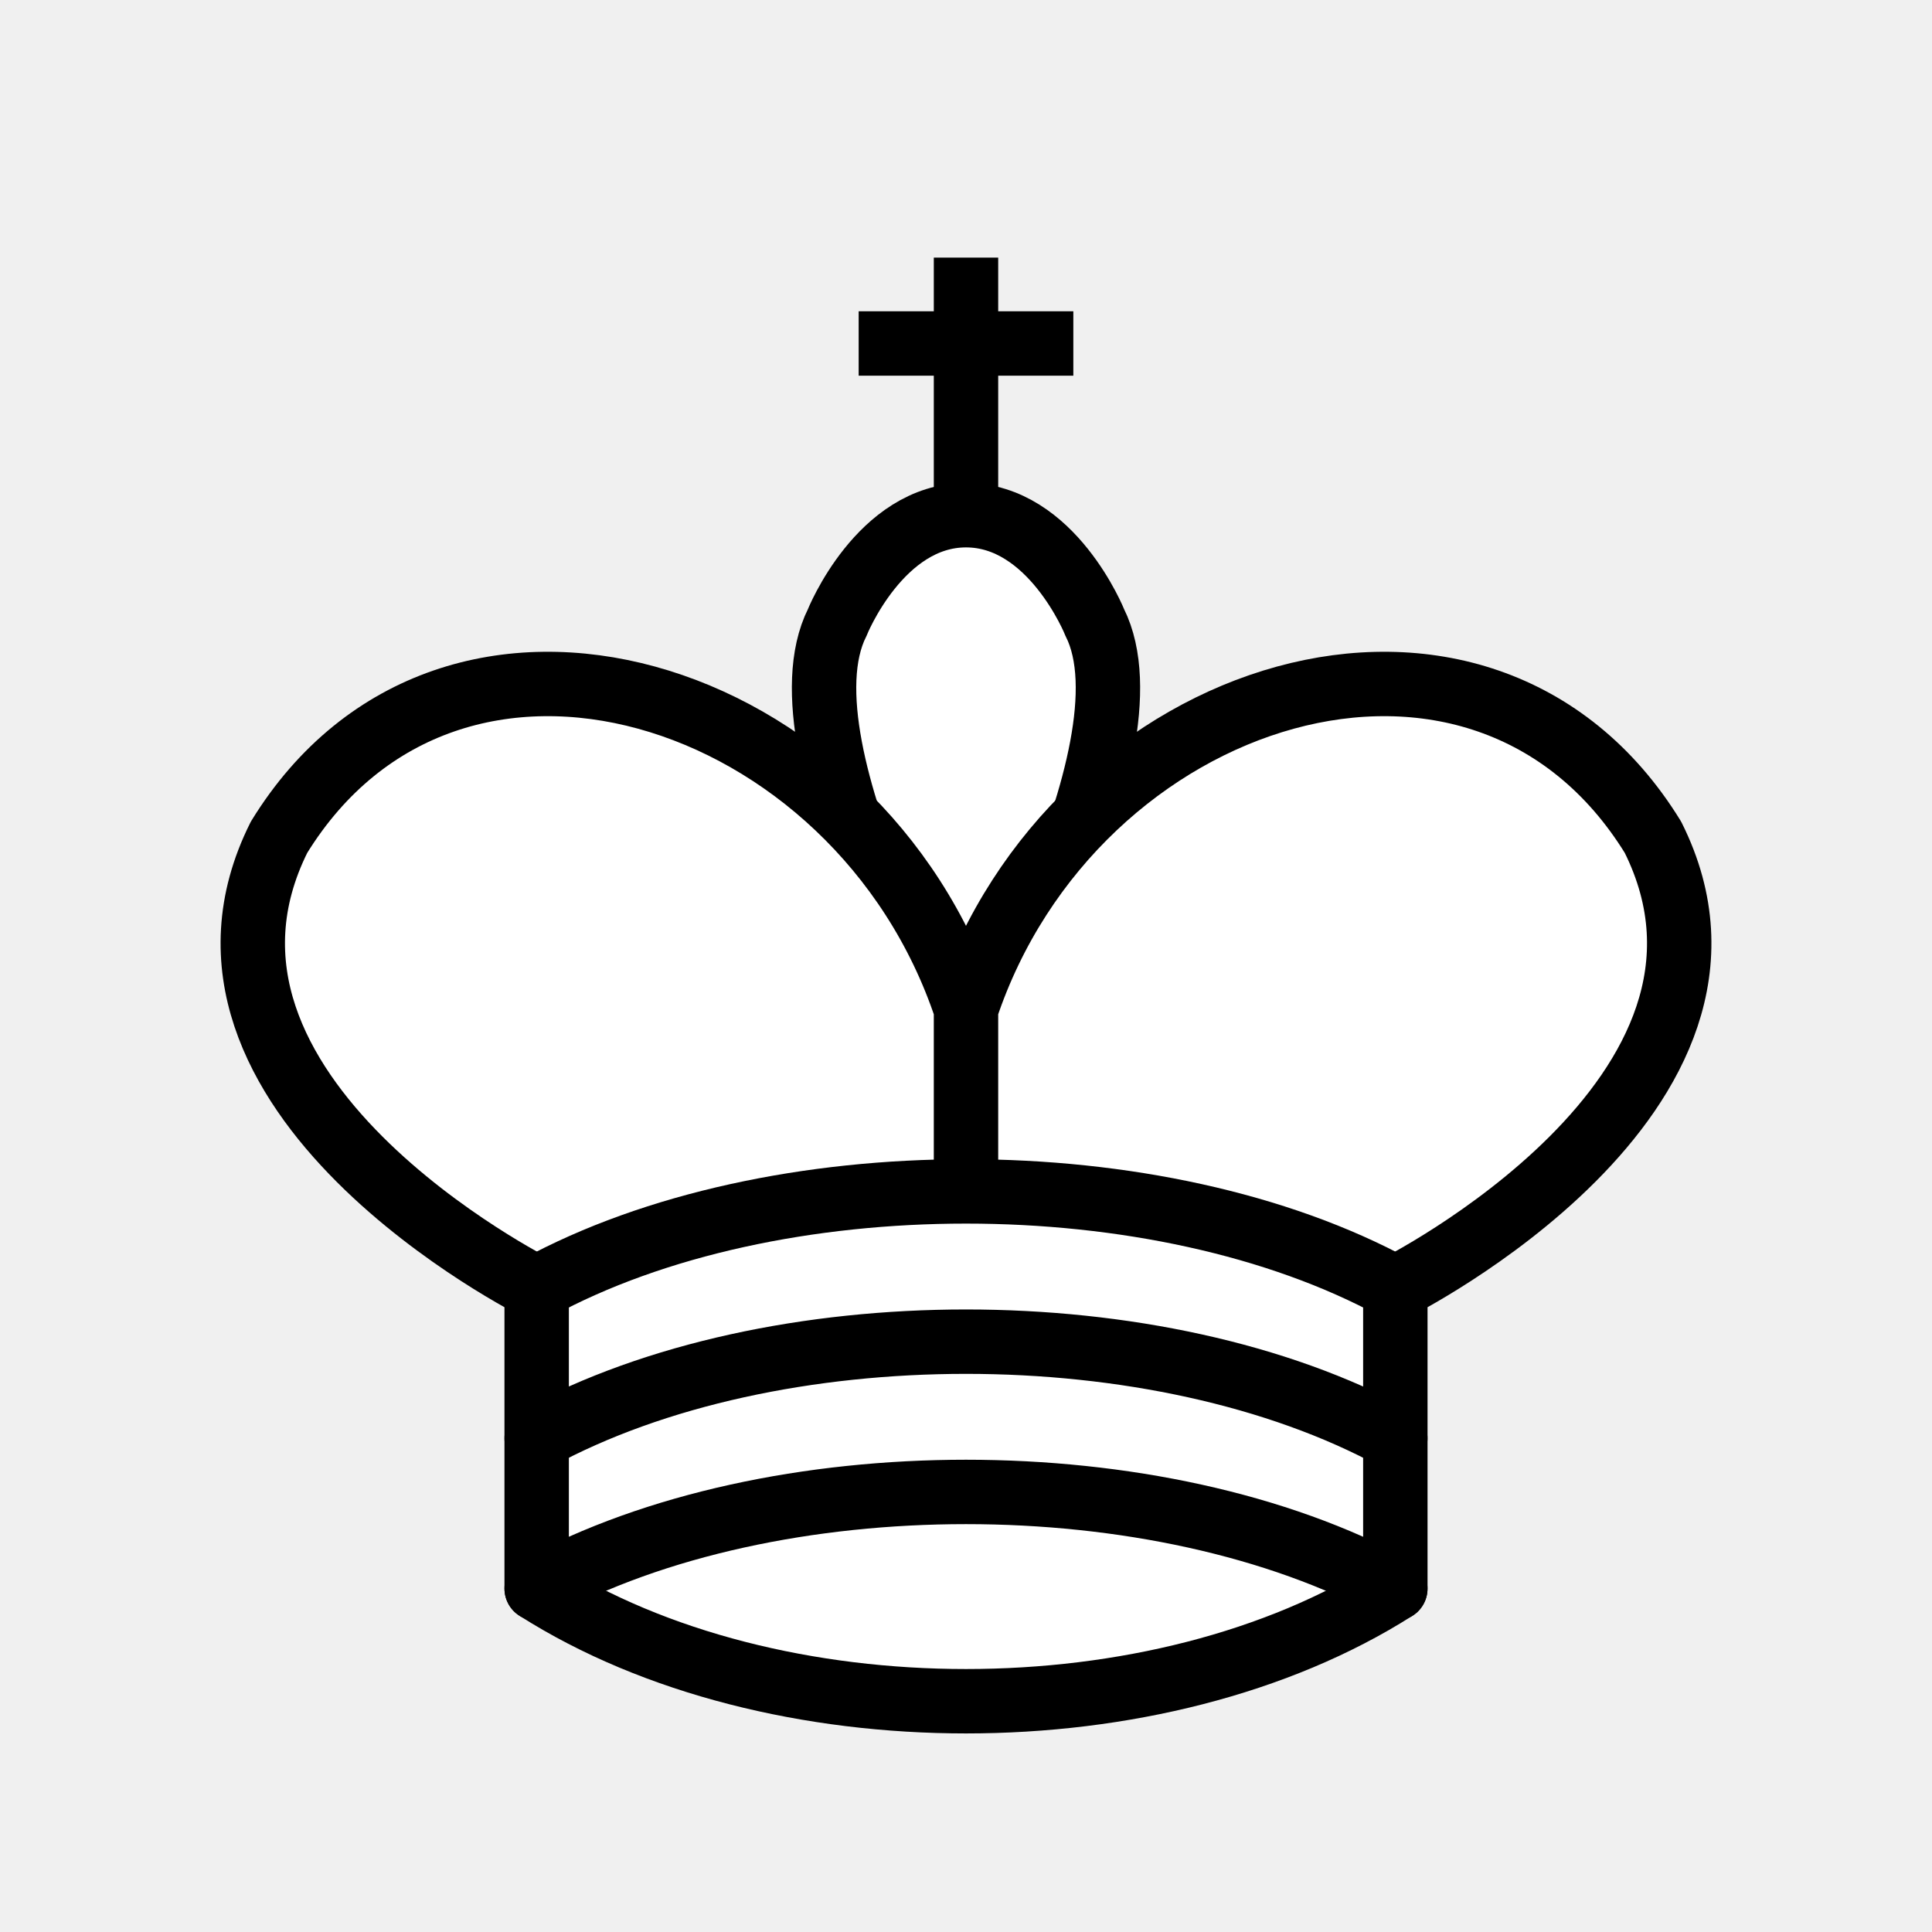
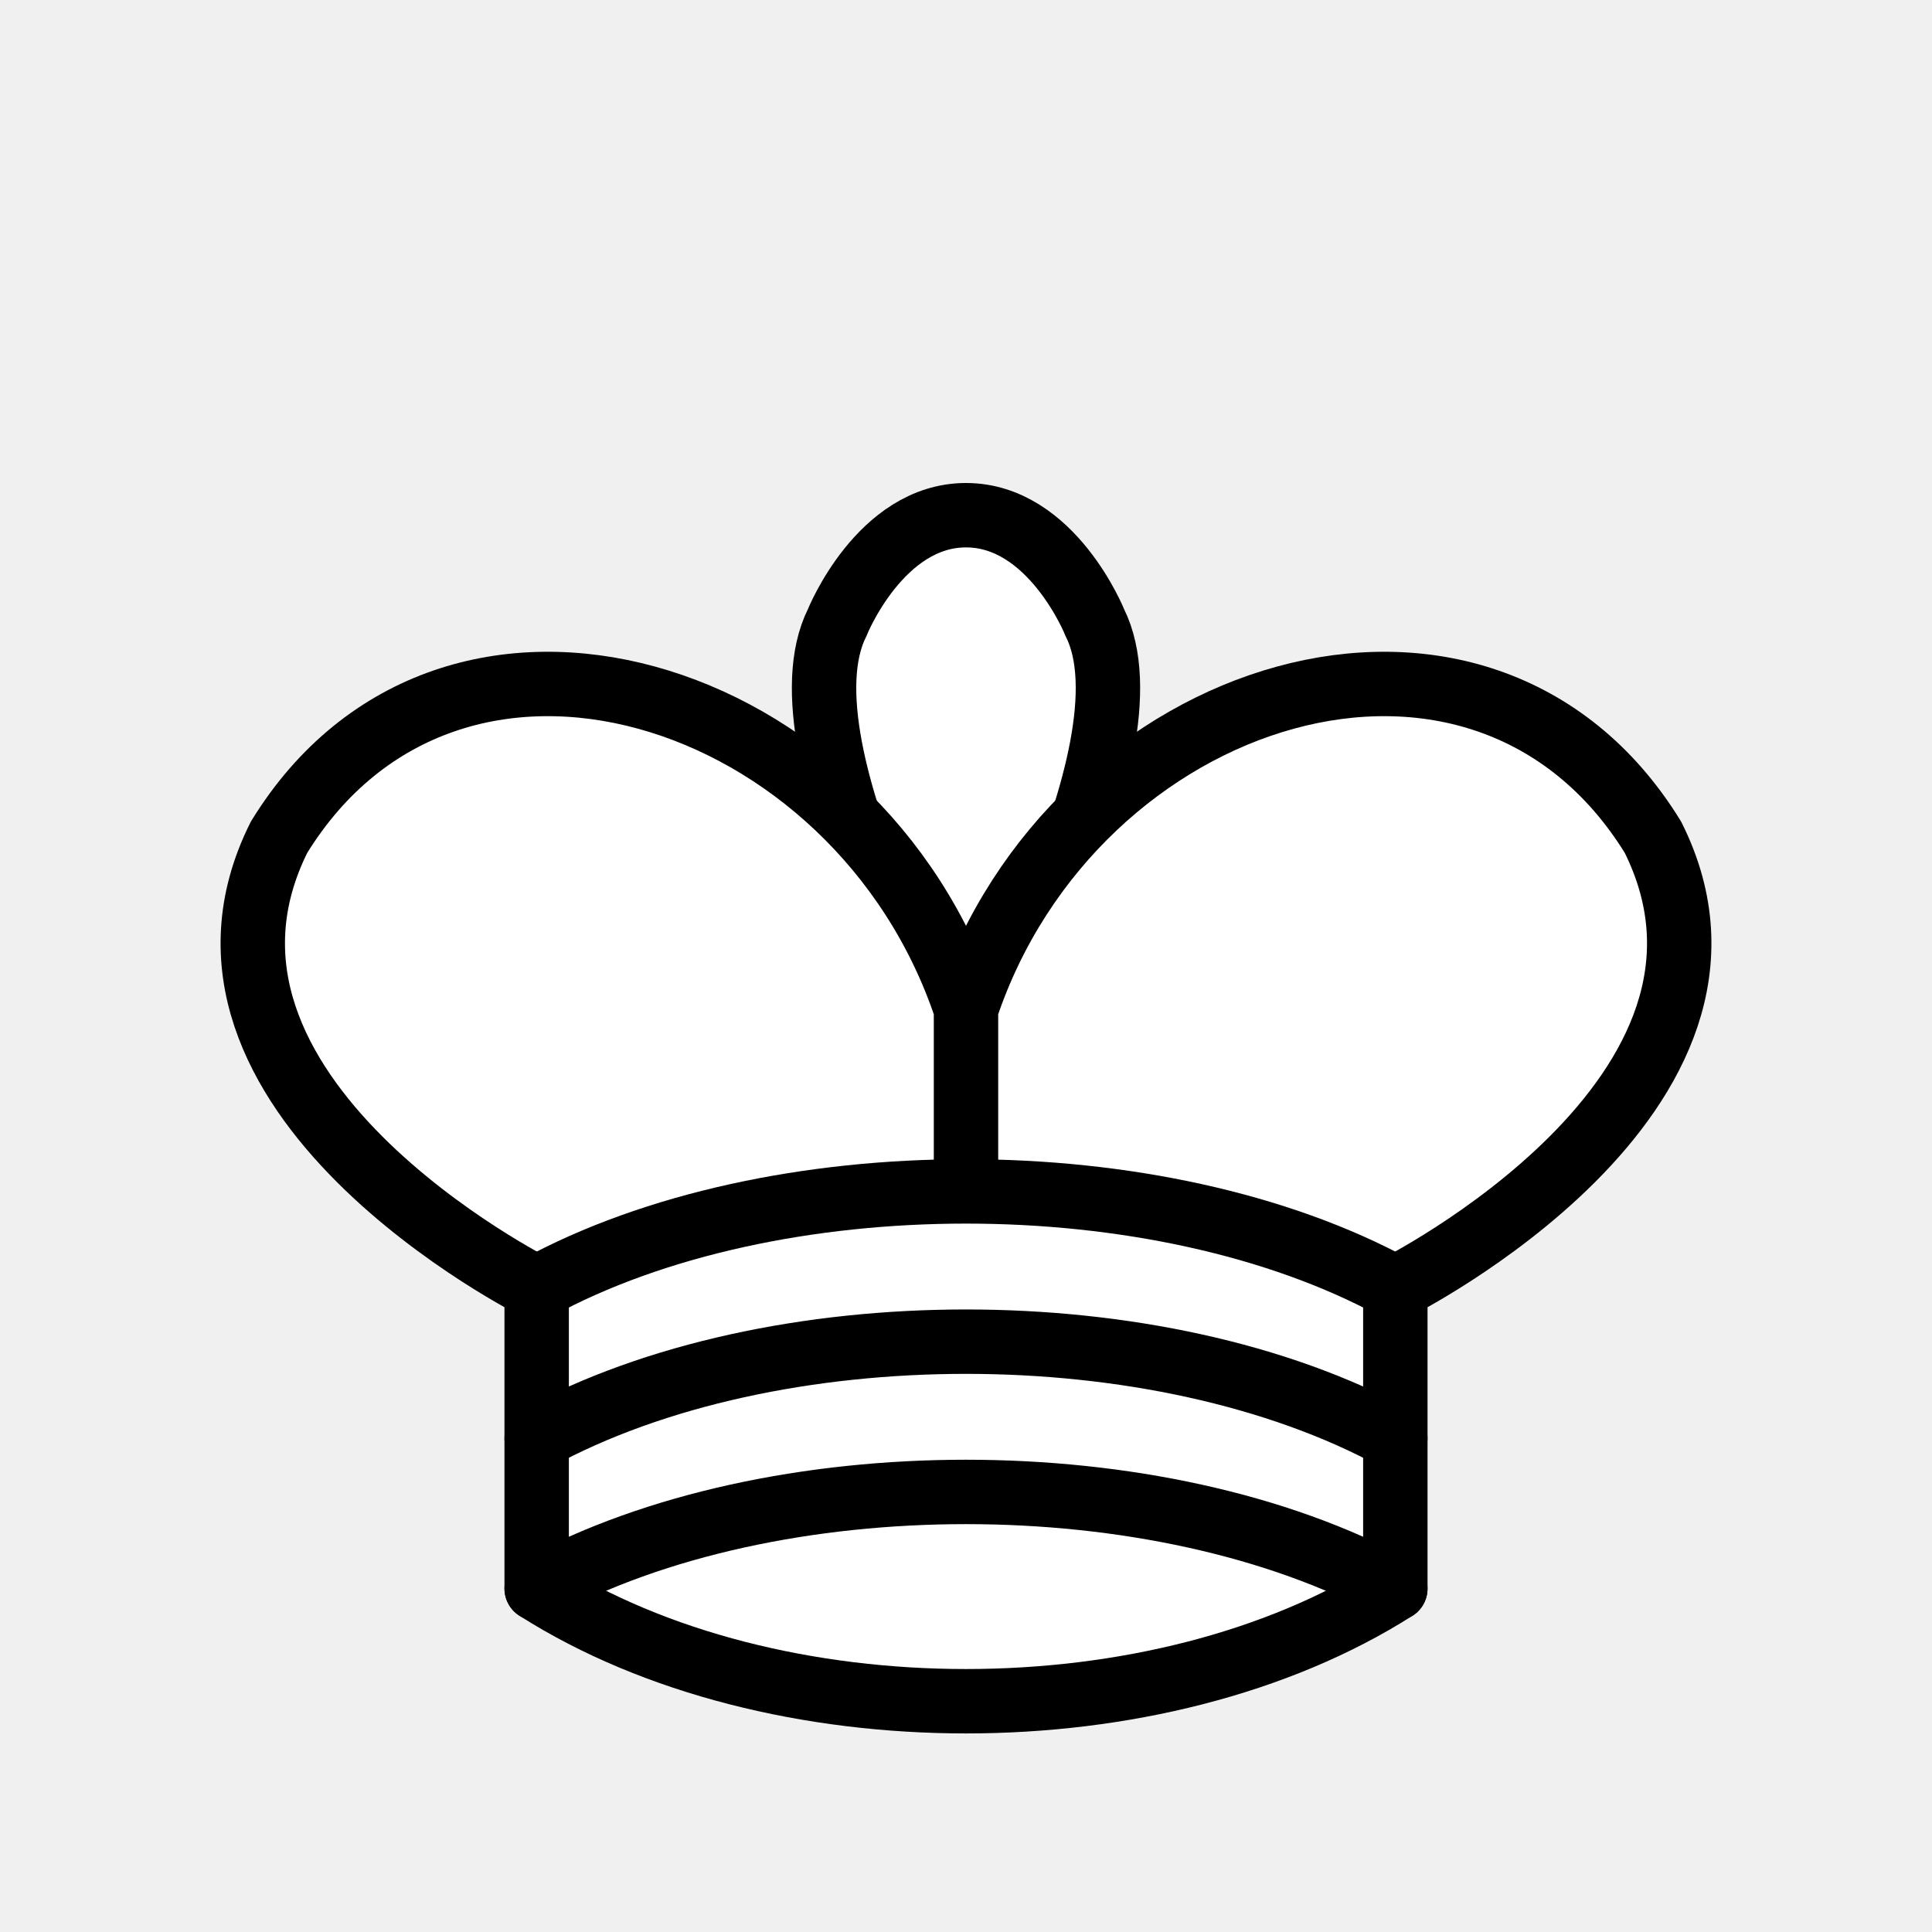
<svg xmlns="http://www.w3.org/2000/svg" width="45" height="45">
  <g fill="none" fill-rule="evenodd" stroke="#000" stroke-linecap="round" stroke-linejoin="round" stroke-width="1.5">
-     <path fill="#fff" stroke-linecap="butt" d="M22.5 11.63V6M20 8h5" />
    <path fill="#fff" stroke-linecap="butt" stroke-linejoin="miter" d="M22.5 25s4.5-7.5 3-10.5c0 0-1-2.5-3-2.5s-3 2.5-3 2.5c-1.5 3 3 10.5 3 10.5" />
    <path fill="#fff" d="M12.5 37c5.5 3.5 14.5 3.5 20 0v-7s9-4.5 6-10.5c-4-6.5-13.5-3.5-16 4V27v-3.5c-2.5-7.5-12-10.5-16-4-3 6 6 10.5 6 10.5v7" />
    <path d="M12.5 30c5.5-3 14.5-3 20 0m-20 3.5c5.5-3 14.5-3 20 0m-20 3.5c5.5-3 14.5-3 20 0" />
  </g>
</svg>
